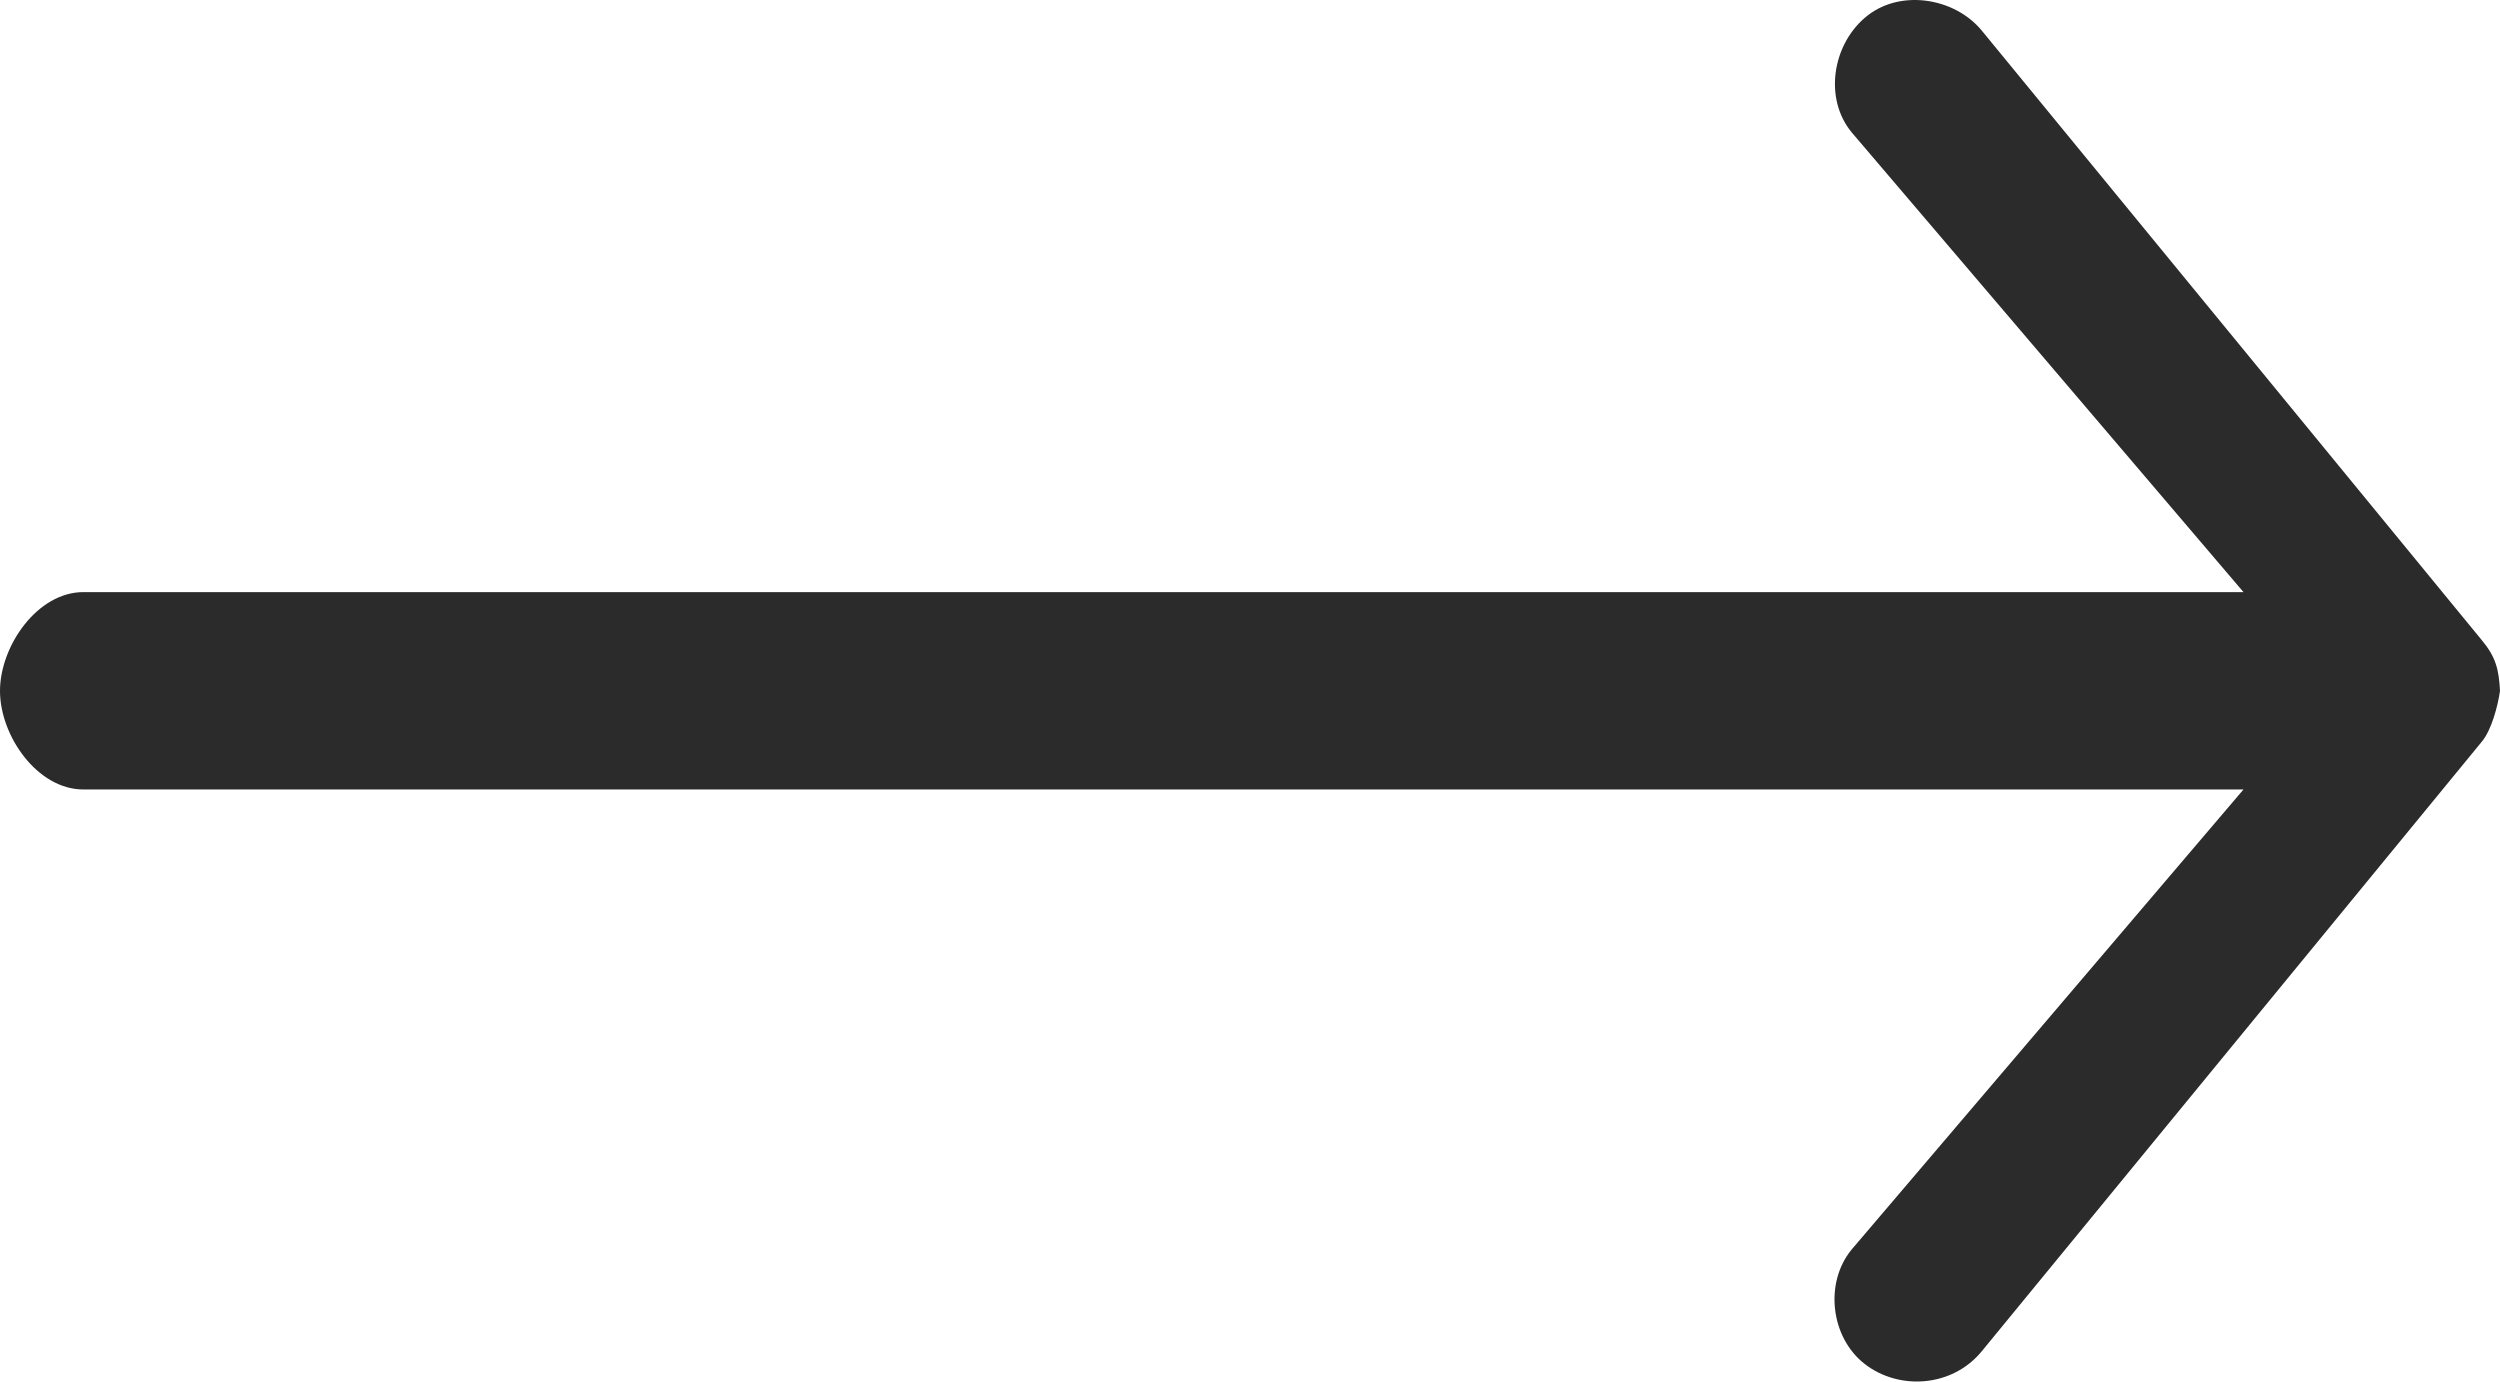
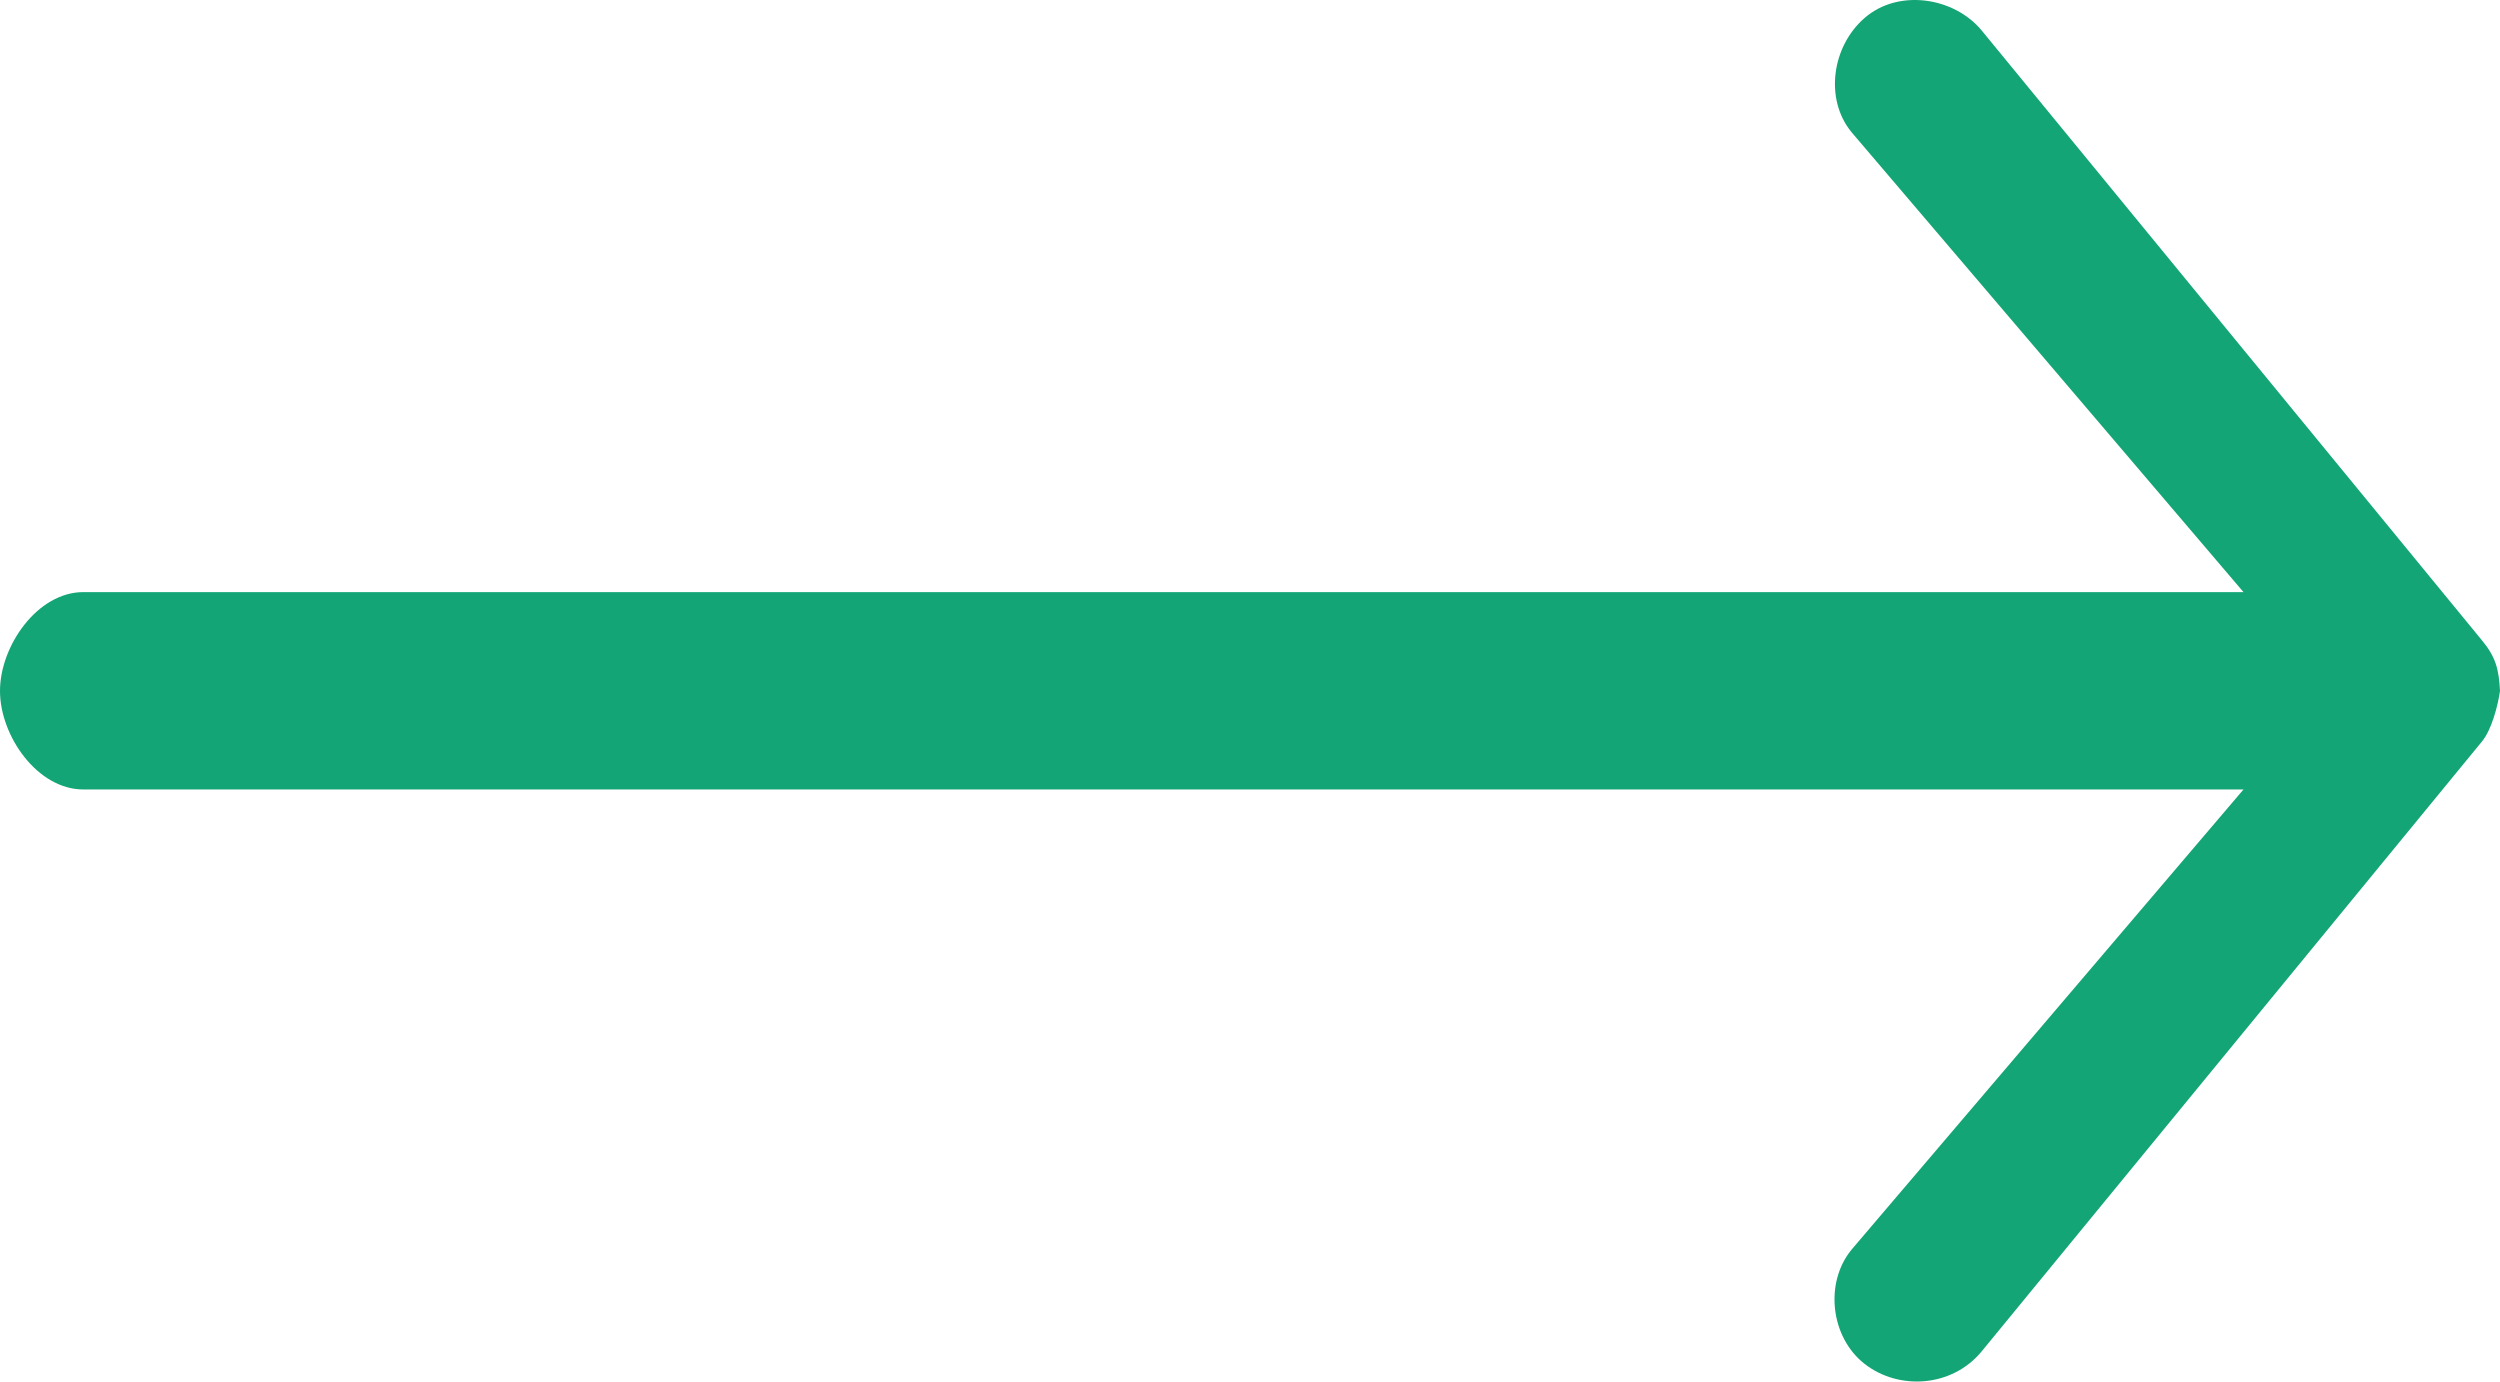
<svg xmlns="http://www.w3.org/2000/svg" width="38px" height="21px" viewBox="0 0 38 21" version="1.1">
  <defs />
  <g id="Final" stroke="none" stroke-width="1" fill="none" fill-rule="evenodd">
-     <g id="Style-guide" transform="translate(-608, -1685)" fill="#2B2B2B">
+     <g id="Style-guide" transform="translate(-608, -1685)" fill="#13A575">
      <g id="icons" transform="translate(50, 1604)">
        <path d="M558.277,92.274 L565.877,101.539 C566.329,102.09 567.14,102.136 567.658,101.731 C568.176,101.328 568.271,100.5 567.857,99.995 L561.899,93 L594.733,93 C595.433,93 596,92.185 596,91.502 C596,90.82 595.433,90 594.733,90 L561.899,90 L567.857,83.009 C568.271,82.504 568.154,81.702 567.658,81.273 C567.14,80.822 566.292,80.96 565.877,81.465 L558.277,90.73 C558.063,90.986 558.017,91.177 558,91.502 C558.032,91.727 558.129,92.099 558.277,92.274 Z" id="icon_svg_arrowright" transform="translate(577, 91.49963) scale(-1, 1) translate(-577, -91.49963) " />
      </g>
    </g>
  </g>
</svg>
